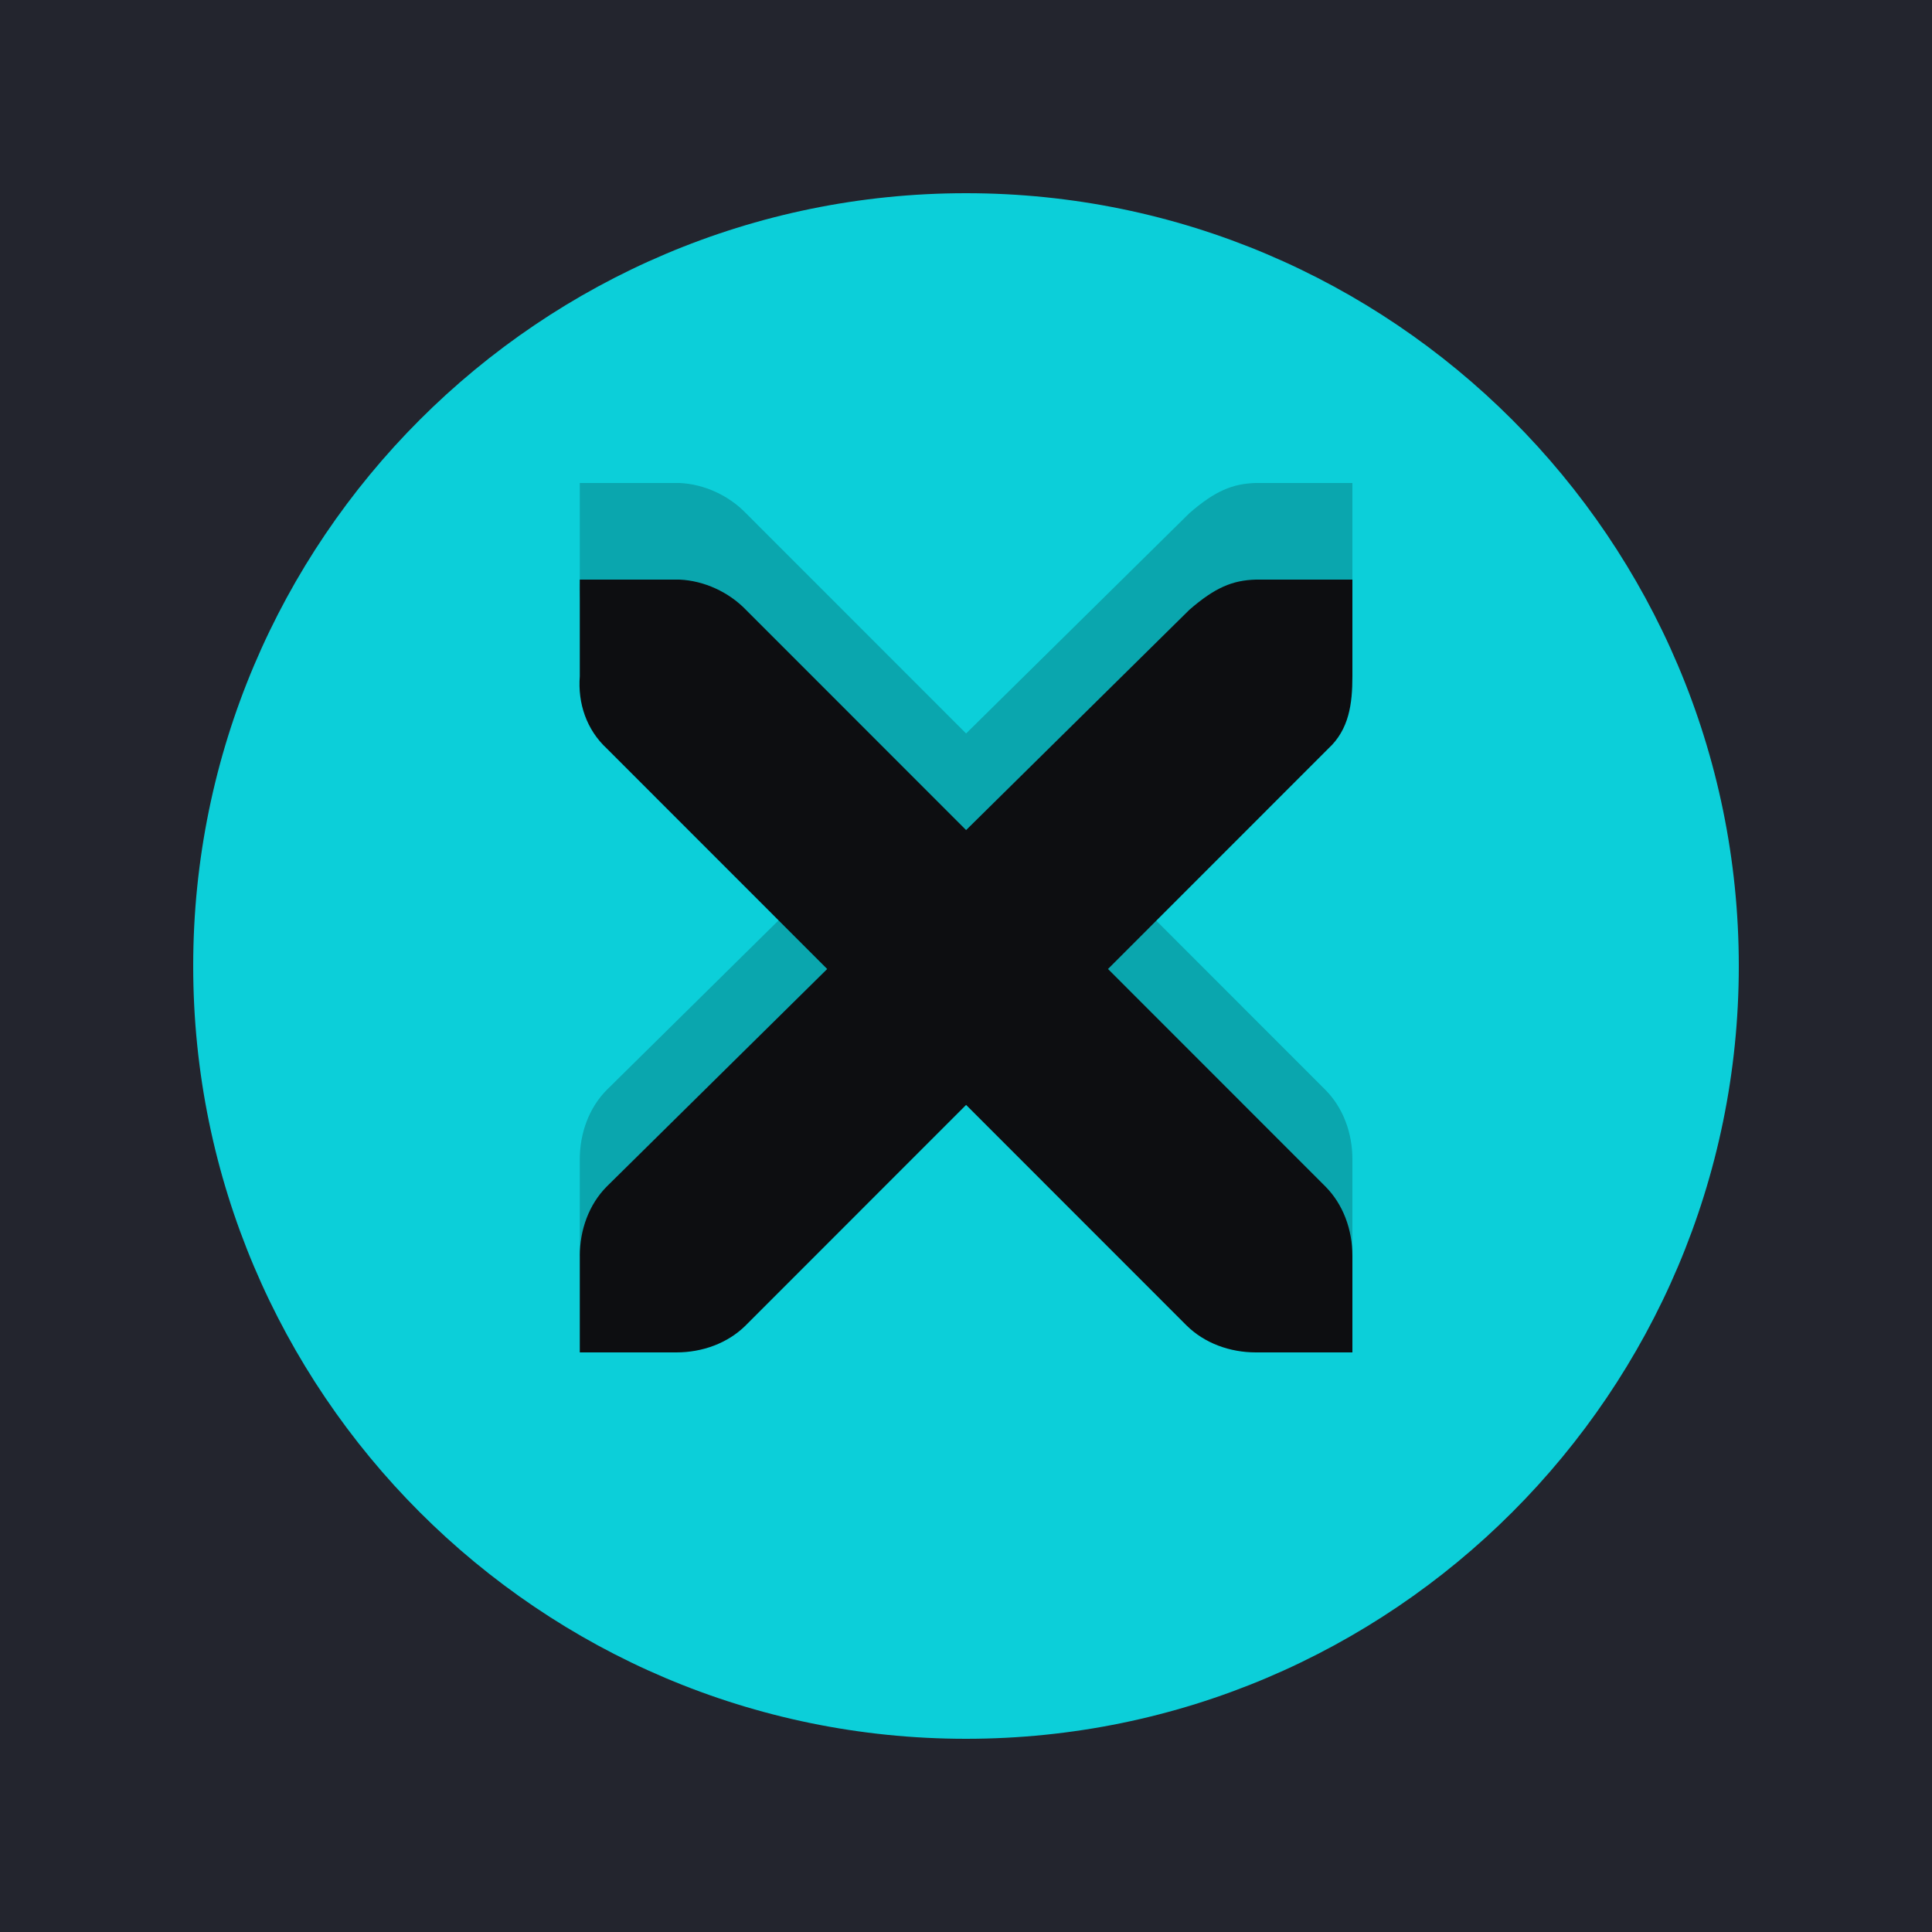
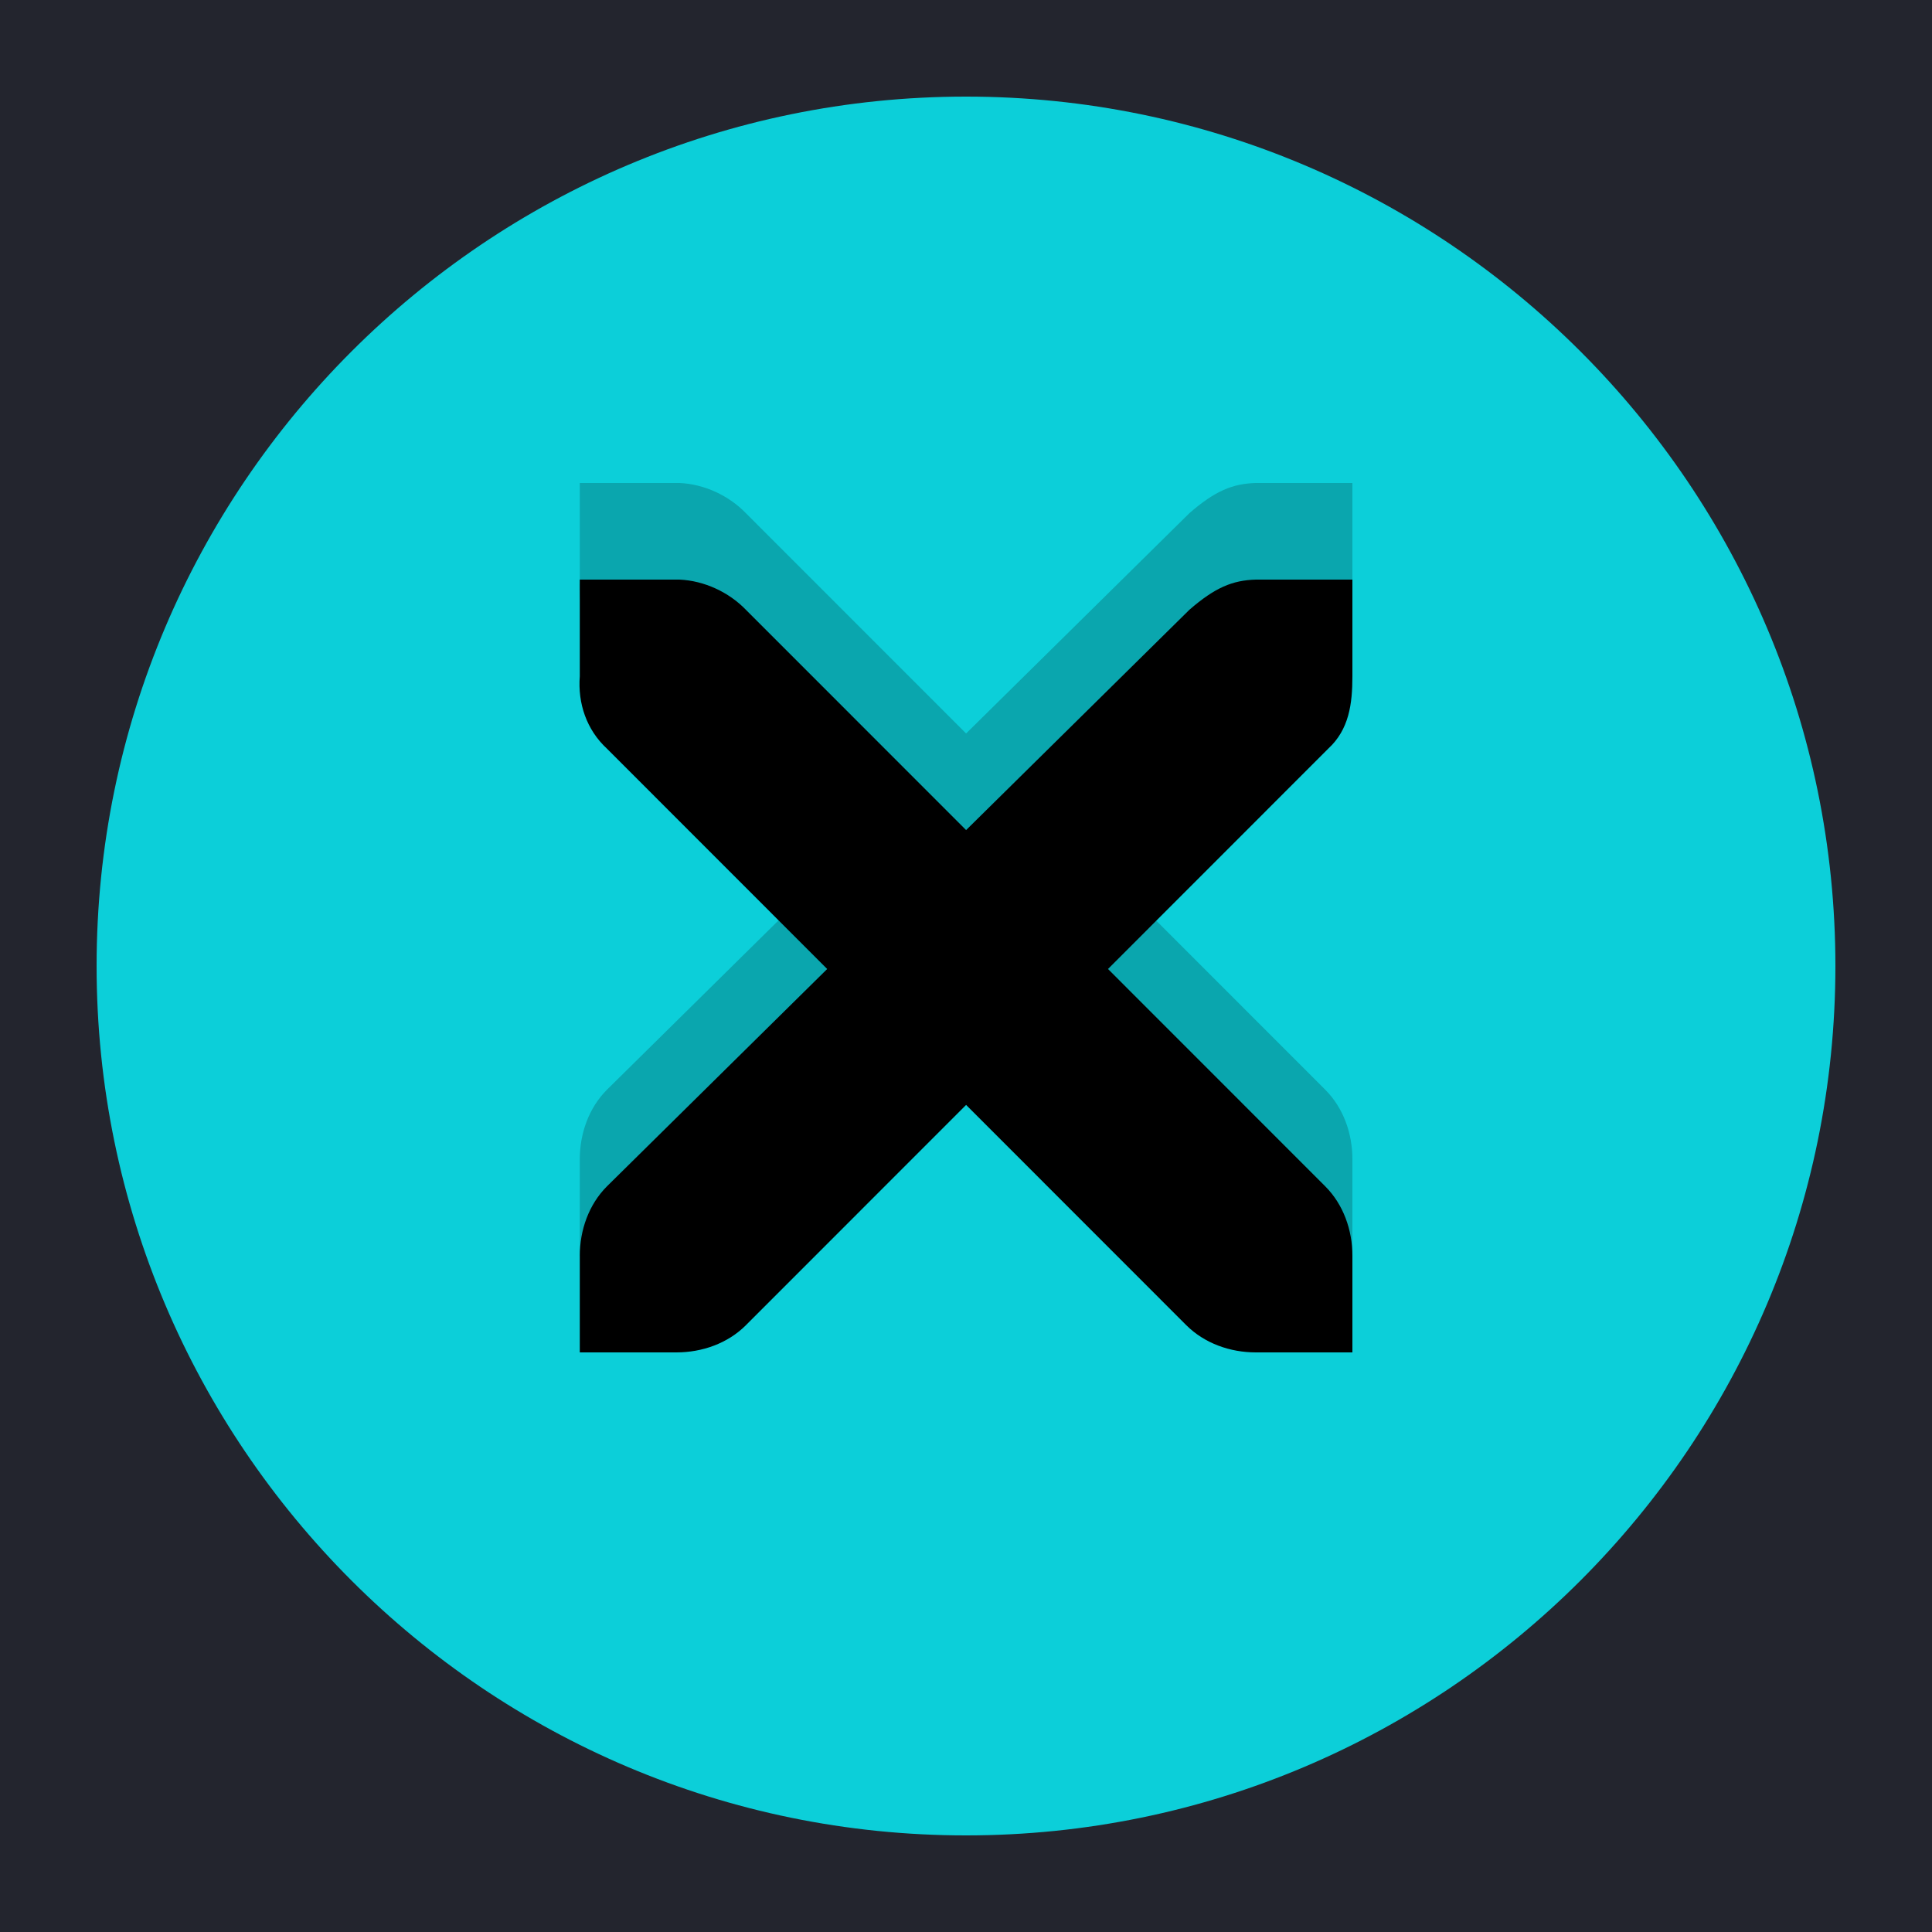
- <svg xmlns="http://www.w3.org/2000/svg" xmlns:xlink="http://www.w3.org/1999/xlink" version="1.1" viewBox="0 0 20 20" id="svg228" width="20" height="20">
-   <defs id="defs38">
+ <svg xmlns="http://www.w3.org/2000/svg" xmlns:xlink="http://www.w3.org/1999/xlink" version="1.1" viewBox="0 0 20 20" id="svg213" width="20" height="20">
+   <defs id="defs21">
    <linearGradient id="linearGradient1387">
-       <stop style="stop-color:#383d4b" offset="0" id="stop2" />
-       <stop style="stop-color:#383d4b" offset=".6" id="stop4" />
-       <stop style="stop-color:#13151a" offset="1" id="stop6" />
+       <stop stop-color="#383d4b" offset="0" id="stop2" />
+       <stop stop-color="#383d4b" offset=".6" id="stop4" />
+       <stop stop-color="#13151a" offset="1" id="stop6" />
    </linearGradient>
    <clipPath id="b">
-       <rect x="109.41" y="196.63" width="16" height="16" style="opacity:0.3;paint-order:normal" id="rect9" />
+       <rect x="109.41" y="196.63" width="16" height="16" opacity="0.3" id="rect9" />
    </clipPath>
    <clipPath id="a">
-       <rect x="9.5" y="178.85" width="5" height="28" style="opacity:0.539;fill:#ffffff;paint-order:normal" id="rect12" />
+       <rect x="9.5" y="178.85" width="5" height="28" fill="#ffffff" opacity="0.539" id="rect12" />
    </clipPath>
-     <filter id="filter4189-0" x="-0.048" y="-0.048" width="1.096" height="1.096" style="color-interpolation-filters:sRGB">
-       <feGaussianBlur stdDeviation="0.32" id="feGaussianBlur15" />
-     </filter>
-     <radialGradient id="radialGradient1090-4-2" cx="19" cy="571.7" r="7.503" gradientTransform="matrix(1.2644,-4.7776e-7,4.7742e-7,1.2644,60.976,-117.62)" gradientUnits="userSpaceOnUse" xlink:href="#linearGradient1387" />
-     <filter id="filter4189-1" x="-0.048" y="-0.048" width="1.096" height="1.096" style="color-interpolation-filters:sRGB">
-       <feGaussianBlur stdDeviation="0.32" id="feGaussianBlur19" />
-     </filter>
-     <radialGradient id="radialGradient1090-4-5" cx="19" cy="571.7" r="7.503" gradientTransform="matrix(1.2644,-4.7776e-7,4.7742e-7,1.2644,60.976,-84.618)" gradientUnits="userSpaceOnUse" xlink:href="#linearGradient1387" />
-     <filter id="filter4189-1-5" x="-0.048" y="-0.048" width="1.096" height="1.096" style="color-interpolation-filters:sRGB">
-       <feGaussianBlur stdDeviation="0.32" id="feGaussianBlur23" />
-     </filter>
-     <filter id="filter4189-1-0" x="-0.048" y="-0.048" width="1.096" height="1.096" style="color-interpolation-filters:sRGB">
-       <feGaussianBlur stdDeviation="0.32" id="feGaussianBlur26" />
-     </filter>
-     <radialGradient id="radialGradient1090-4-26" cx="19" cy="571.7" r="7.503" gradientTransform="matrix(1.2644,-4.7776e-7,4.7742e-7,1.2644,60.976,-84.616)" gradientUnits="userSpaceOnUse" xlink:href="#linearGradient1387" />
-     <radialGradient id="radialGradient1090-7" cx="19" cy="571.7" r="7.503" gradientTransform="matrix(1.2644,-4.7776e-7,4.7742e-7,1.2644,-5.0243,-117.62)" gradientUnits="userSpaceOnUse" xlink:href="#linearGradient1387" />
-     <filter id="filter1377-6" x="-0.048" y="-0.048" width="1.096" height="1.096" style="color-interpolation-filters:sRGB">
-       <feGaussianBlur stdDeviation="0.32" id="feGaussianBlur31" />
-     </filter>
-     <radialGradient id="radialGradient1090-70" cx="19" cy="571.7" r="7.503" gradientTransform="matrix(1.2644,-4.7776e-7,4.7742e-7,1.2644,-5.0243,-84.62)" gradientUnits="userSpaceOnUse" xlink:href="#linearGradient1387" />
-     <filter id="filter1377-0" x="-0.048" y="-0.048" width="1.096" height="1.096" style="color-interpolation-filters:sRGB">
-       <feGaussianBlur stdDeviation="0.32" id="feGaussianBlur35" />
-     </filter>
+     <radialGradient id="radialGradient1090-4-5" cx="19" cy="571.7" r="7.503" gradientTransform="matrix(1.4225,-5.3748e-7,5.371e-7,1.4225,57.973,-174.87)" gradientUnits="userSpaceOnUse" xlink:href="#linearGradient1387" />
+     <radialGradient id="radialGradient1090-7" cx="19" cy="571.7" r="7.503" gradientTransform="matrix(1.433,-5.4148e-7,5.4109e-7,1.433,-8.2283,-213.91)" gradientUnits="userSpaceOnUse" xlink:href="#linearGradient1387" />
+     <radialGradient id="radialGradient1090-7-3" cx="19" cy="571.7" r="7.503" gradientTransform="matrix(1.433,-5.4148e-7,5.4109e-7,1.433,-8.2283,-180.91)" gradientUnits="userSpaceOnUse" xlink:href="#linearGradient1387" />
+     <radialGradient id="radialGradient1090-4-5-6" cx="19" cy="571.7" r="7.503" gradientTransform="matrix(1.4225,-5.3748e-7,5.371e-7,1.4225,57.973,-207.87)" gradientUnits="userSpaceOnUse" xlink:href="#linearGradient1387" />
+     <radialGradient id="radialGradient1090-4-5-7" cx="19" cy="571.7" r="7.503" gradientTransform="matrix(1.4225,-5.3748e-7,5.371e-7,1.4225,57.973,-207.87)" gradientUnits="userSpaceOnUse" xlink:href="#linearGradient1387" />
+     <radialGradient id="radialGradient1090-4-5-73" cx="19" cy="571.7" r="7.503" gradientTransform="matrix(1.4225,-5.3748e-7,5.371e-7,1.4225,57.973,-174.87)" gradientUnits="userSpaceOnUse" xlink:href="#linearGradient1387" />
  </defs>
  <g id="close-active" transform="translate(-9,-561.36)">
-     <rect x="9" y="561.36" width="20" height="20" style="fill:#23252e;stroke-width:0.714" id="rect88" />
-     <g id="g92">
-       <path transform="translate(-1,551.36)" d="m 20,12 c -4.412,0 -8,3.588 -8,8 0,4.412 3.588,8 8,8 4.412,0 8,-3.588 8,-8 0,-4.412 -3.588,-8 -8,-8 z" style="color:#000000;font-variant-ligatures:normal;font-variant-position:normal;font-variant-caps:normal;font-variant-numeric:normal;font-variant-alternates:normal;font-variant-east-asian:normal;font-feature-settings:normal;font-variation-settings:normal;text-indent:0;text-decoration:none;text-decoration-line:none;text-decoration-style:solid;text-decoration-color:#000000;text-transform:none;text-orientation:mixed;dominant-baseline:auto;white-space:normal;shape-padding:0;shape-margin:0;inline-size:0;isolation:auto;mix-blend-mode:normal;solid-color:#000000;fill:#0ccfd9;color-rendering:auto;image-rendering:auto;shape-rendering:auto;stop-color:#000000" id="path90" />
-     </g>
-     <path d="m 15.003,566.36 h 1 c 0.011,-1.4e-4 0.021,-4.8e-4 0.031,0 0.255,0.011 0.51,0.129 0.687,0.312 l 2.28,2.281 2.312,-2.281 c 0.266,-0.231 0.447,-0.305 0.687,-0.312 h 1 v 1 c 0,0.286 -0.034,0.551 -0.25,0.75 l -2.28,2.281 2.249,2.25 c 0.188,0.188 0.281,0.453 0.281,0.719 v 1 h -1 c -0.265,-10e-6 -0.53,-0.093 -0.719,-0.281 l -2.28,-2.281 -2.28,2.281 c -0.188,0.188 -0.453,0.281 -0.719,0.281 h -1 v -1 c 0,-0.265 0.093,-0.531 0.281,-0.719 l 2.28,-2.25 -2.28,-2.281 c -0.211,-0.195 -0.303,-0.469 -0.281,-0.75 v -1 z" style="color:#bebebe;text-indent:0;text-decoration:none;text-decoration-line:none;text-transform:none;opacity:0.2;stroke-width:1.333;enable-background:new" id="path94" />
-     <path d="m 15.003,567.36 h 1 c 0.011,-1.4e-4 0.021,-4.8e-4 0.031,0 0.255,0.011 0.51,0.129 0.687,0.312 l 2.28,2.281 2.312,-2.281 c 0.266,-0.231 0.447,-0.305 0.687,-0.312 h 1 v 1 c 0,0.286 -0.034,0.551 -0.25,0.75 l -2.28,2.281 2.249,2.25 c 0.188,0.188 0.281,0.453 0.281,0.719 v 1 h -1 c -0.265,-10e-6 -0.53,-0.093 -0.719,-0.281 l -2.28,-2.281 -2.28,2.281 c -0.188,0.188 -0.453,0.281 -0.719,0.281 h -1 v -1 c 0,-0.265 0.093,-0.531 0.281,-0.719 l 2.28,-2.25 -2.28,-2.281 c -0.211,-0.195 -0.303,-0.469 -0.281,-0.75 v -1 z" style="color:#bebebe;text-indent:0;text-decoration:none;text-decoration-line:none;text-transform:none;fill:#0d0e11;stroke-width:1.333;enable-background:new" id="path96" />
+     <rect x="9" y="561.36" width="20" height="20" fill="#23252e" stroke-width="0.714" id="rect71" />
+     <path d="m 19,562.36 c -4.964,0 -9,4.036 -9,9 0,4.964 4.036,9 9,9 4.964,0 9,-4.036 9,-9 0,-4.964 -4.036,-9 -9,-9 z" color="#000000" color-rendering="auto" dominant-baseline="auto" fill="#0ccfd9" image-rendering="auto" shape-rendering="auto" solid-color="#000000" stop-color="#000000" id="path73" />
+     <path d="m 15.003,566.36 h 1 c 0.011,-1.4e-4 0.021,-4.8e-4 0.031,0 0.255,0.011 0.51,0.129 0.687,0.312 l 2.28,2.281 2.312,-2.281 c 0.266,-0.231 0.447,-0.305 0.687,-0.312 h 1 v 1 c 0,0.286 -0.034,0.551 -0.25,0.75 l -2.28,2.281 2.249,2.25 c 0.188,0.188 0.281,0.453 0.281,0.719 v 1 h -1 c -0.265,-10e-6 -0.53,-0.093 -0.719,-0.281 l -2.28,-2.281 -2.28,2.281 c -0.188,0.188 -0.453,0.281 -0.719,0.281 h -1 v -1 c 0,-0.265 0.093,-0.531 0.281,-0.719 l 2.28,-2.25 -2.28,-2.281 c -0.211,-0.195 -0.303,-0.469 -0.281,-0.75 v -1 z" color="#bebebe" enable-background="new" opacity="0.2" stroke-width="1.333" id="path75" />
+     <path d="m 15.003,567.36 h 1 c 0.011,-1.4e-4 0.021,-4.8e-4 0.031,0 0.255,0.011 0.51,0.129 0.687,0.312 l 2.28,2.281 2.312,-2.281 c 0.266,-0.231 0.447,-0.305 0.687,-0.312 h 1 v 1 c 0,0.286 -0.034,0.551 -0.25,0.75 l -2.28,2.281 2.249,2.25 c 0.188,0.188 0.281,0.453 0.281,0.719 v 1 h -1 c -0.265,-10e-6 -0.53,-0.093 -0.719,-0.281 l -2.28,-2.281 -2.28,2.281 c -0.188,0.188 -0.453,0.281 -0.719,0.281 h -1 v -1 c 0,-0.265 0.093,-0.531 0.281,-0.719 l 2.28,-2.25 -2.28,-2.281 c -0.211,-0.195 -0.303,-0.469 -0.281,-0.75 v -1 z" color="#bebebe" enable-background="new" stroke-width="1.333" id="path77" />
  </g>
</svg>
